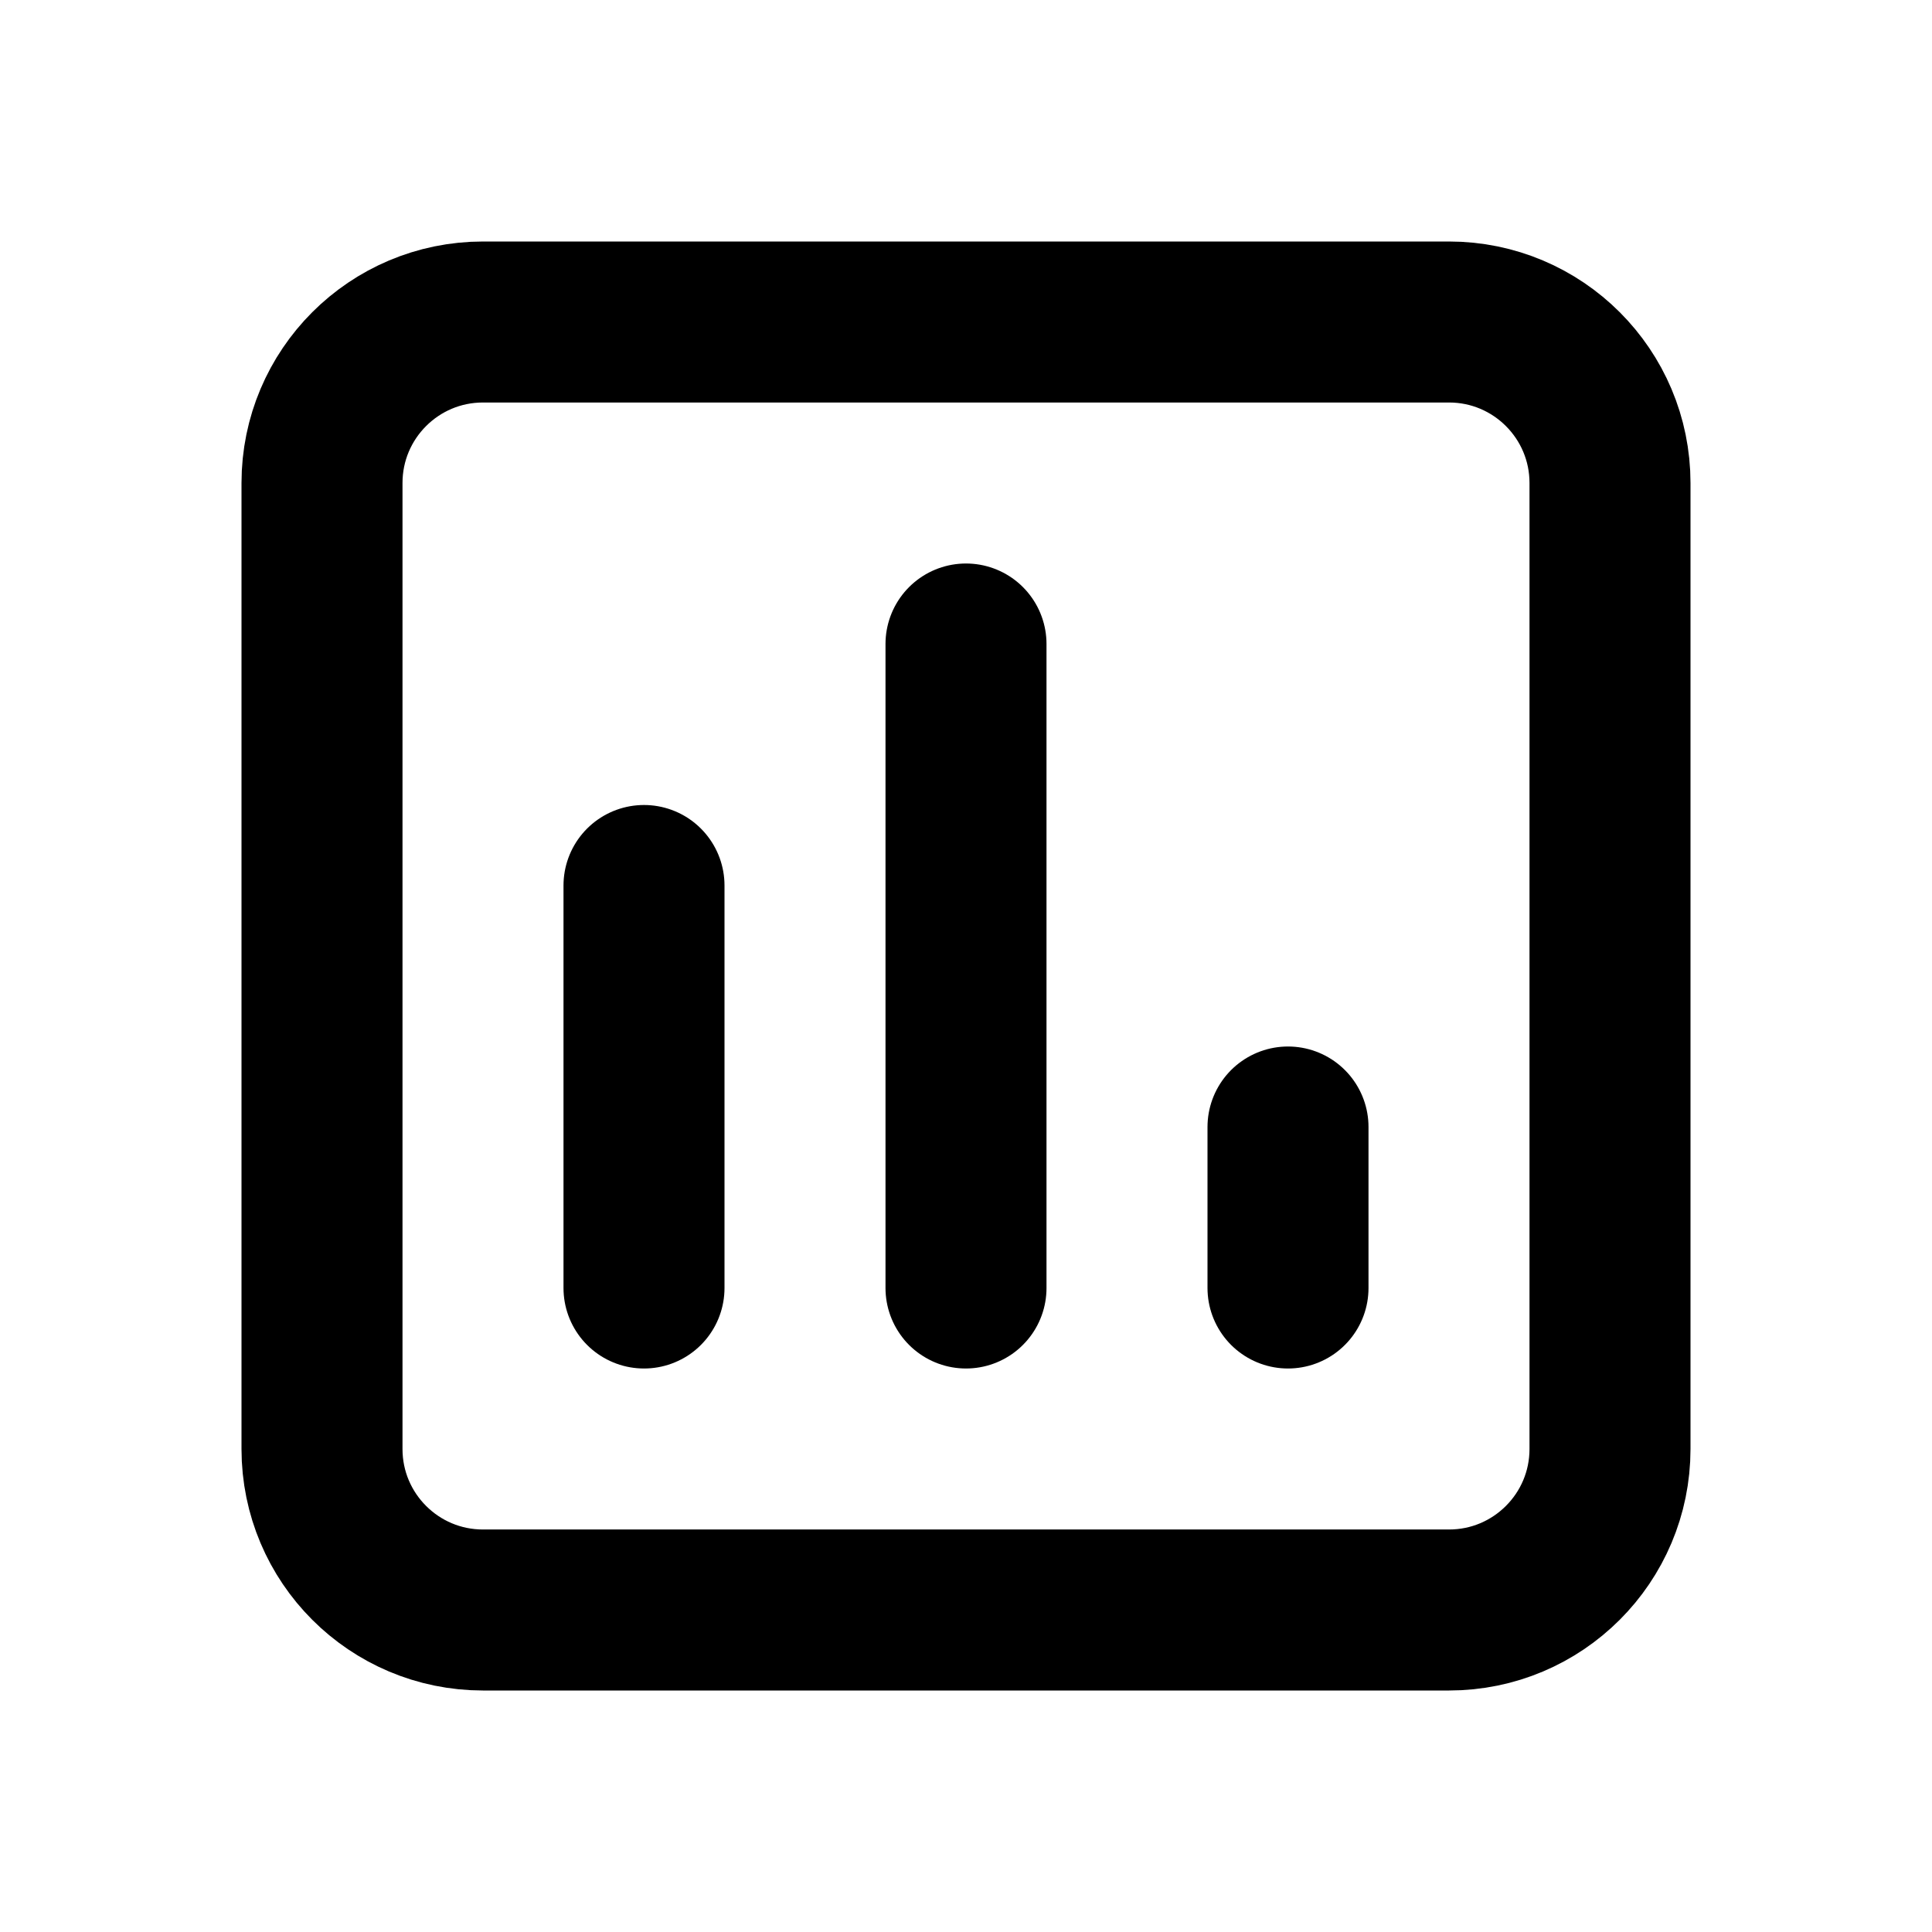
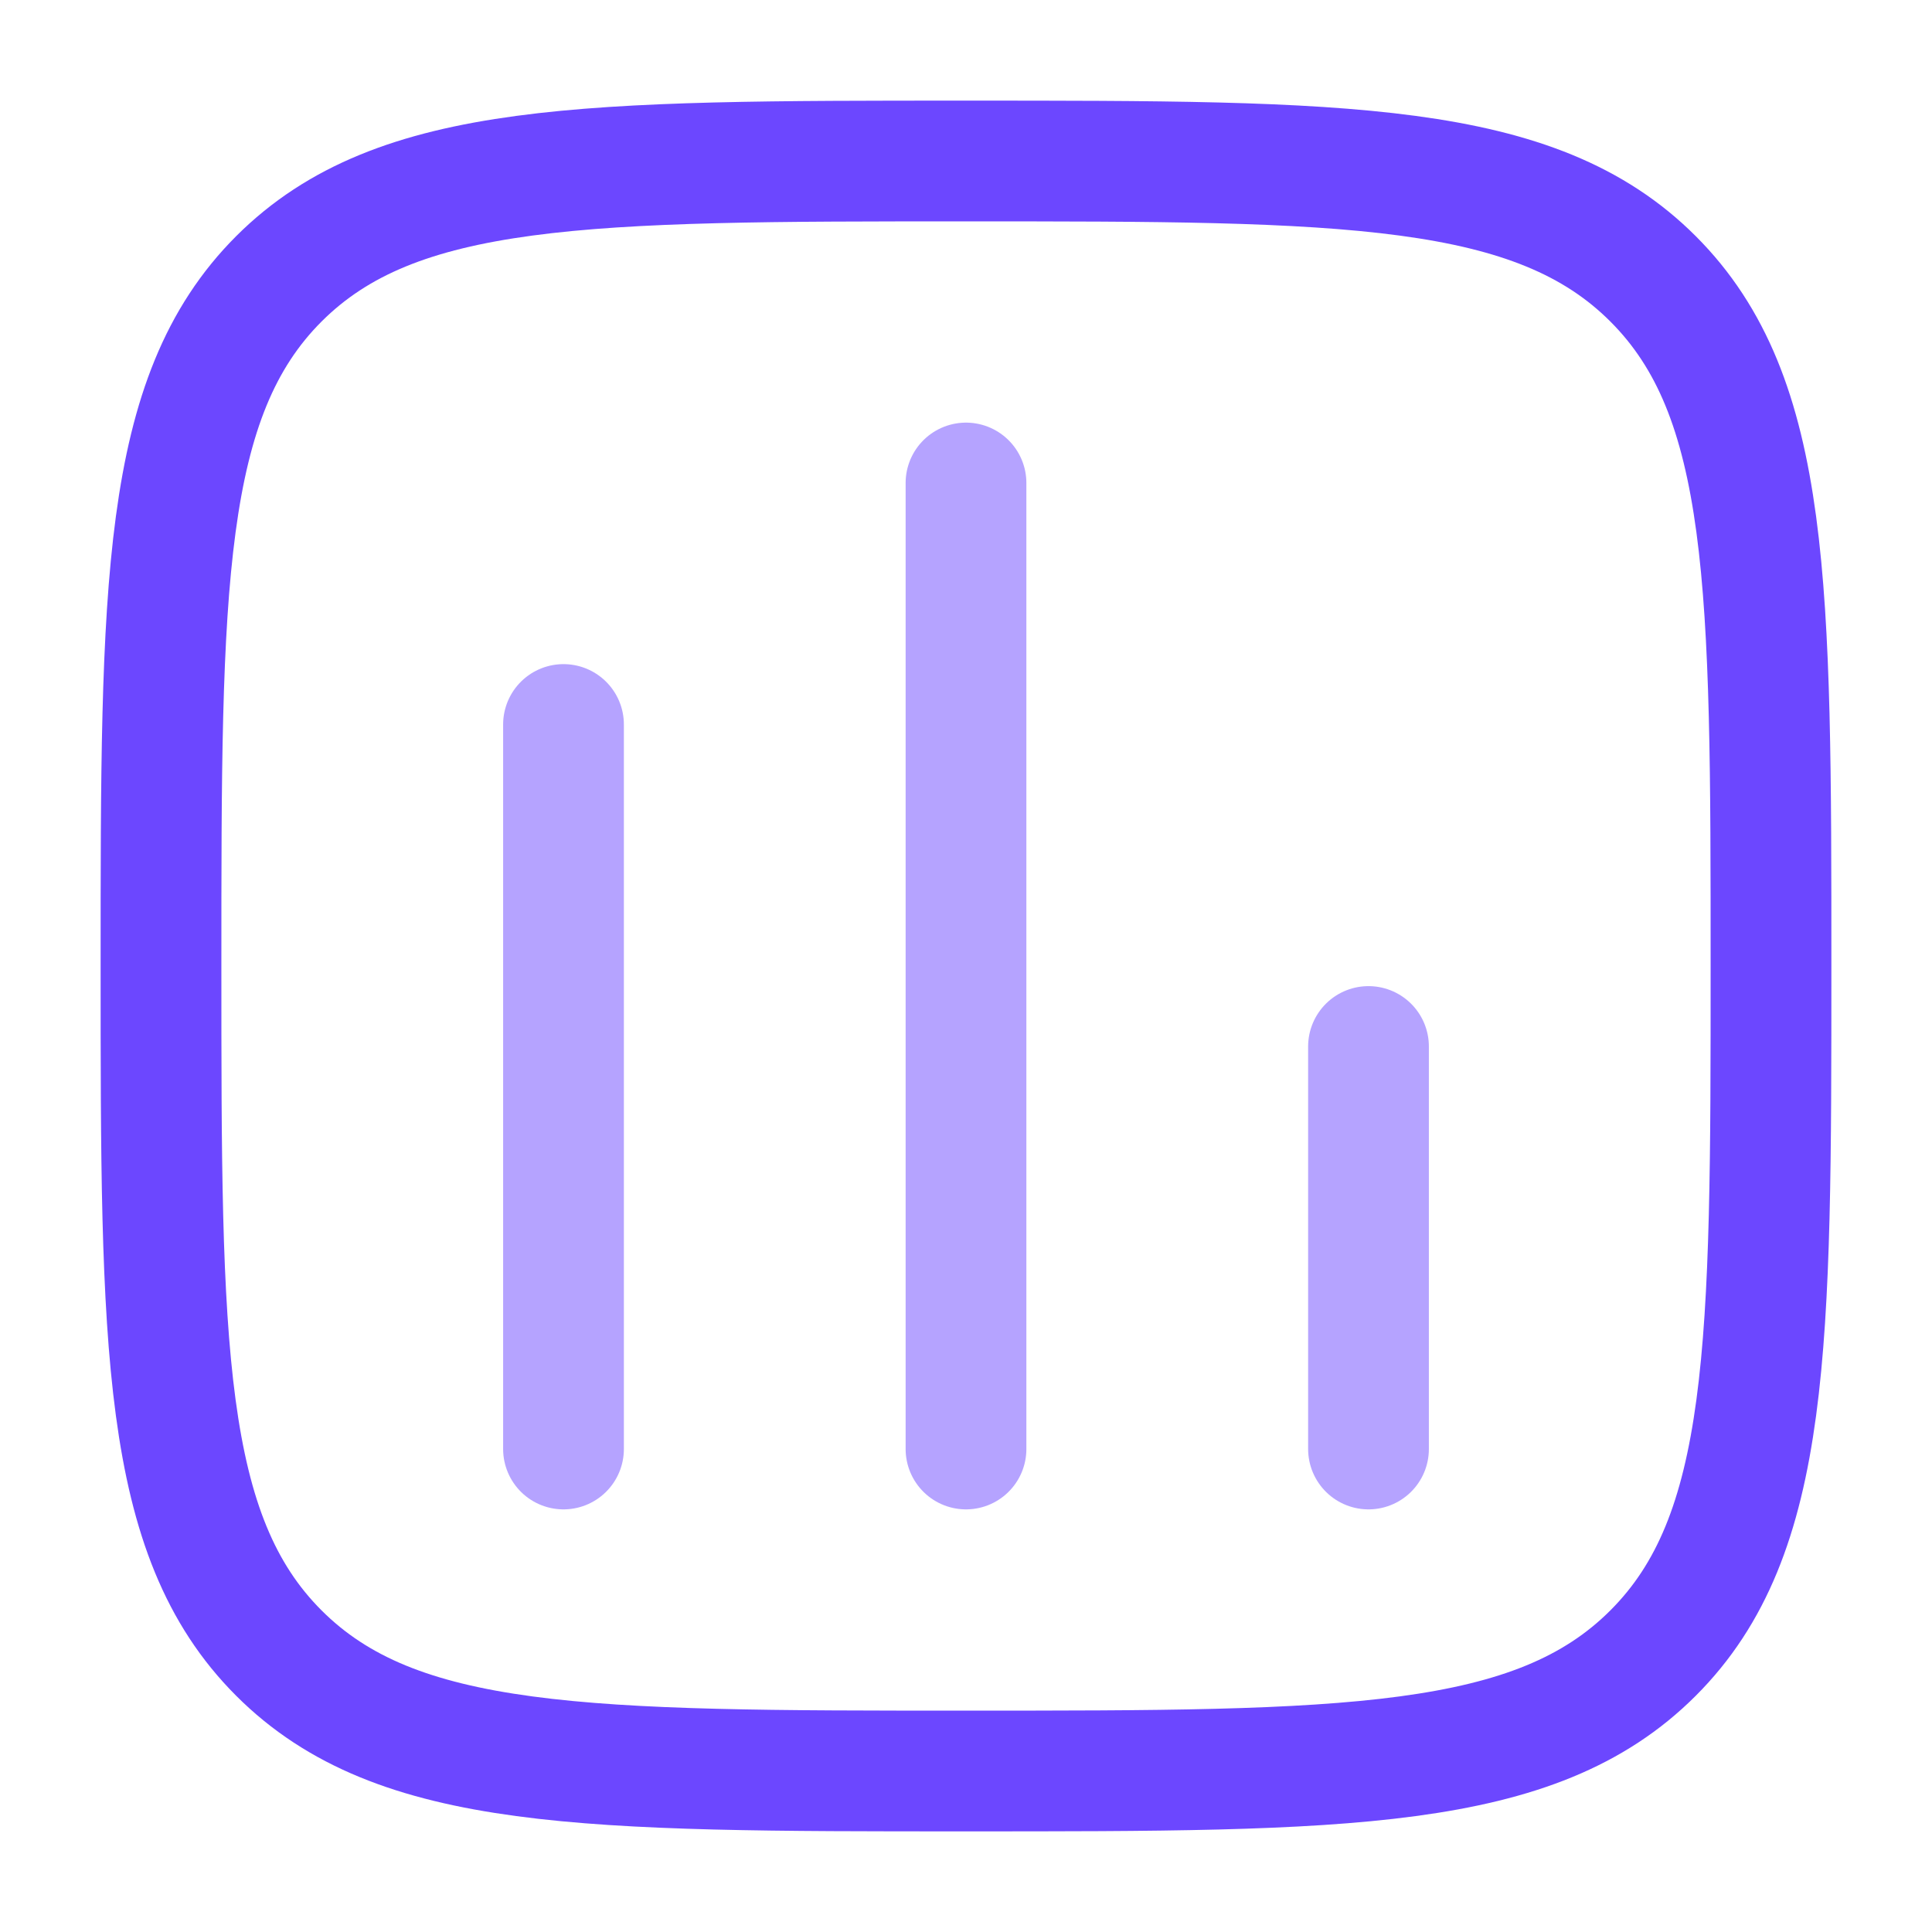
- <svg xmlns="http://www.w3.org/2000/svg" width="24px" height="24px" viewBox="0 0 24 24" fill="none">
-   <path stroke="#000000" stroke-linecap="round" stroke-linejoin="round" stroke-width="2" d="M8 16v-5m4 5V8m4 8v-2m2-10H6a2 2 0 0 0-2 2v12a2 2 0 0 0 2 2h12a2 2 0 0 0 2-2V6a2 2 0 0 0-2-2z" />
+ <svg xmlns="http://www.w3.org/2000/svg" width="24" height="24" viewBox="0 0 24 24" fill="none">
+   <path d="M2 12C2 7.286 2 4.929 3.464 3.464C4.929 2 7.286 2 12 2C16.714 2 19.071 2 20.535 3.464C22 4.929 22 7.286 22 12C22 16.714 22 19.071 20.535 20.535C19.071 22 16.714 22 12 22C7.286 22 4.929 22 3.464 20.535C2 19.071 2 16.714 2 12Z" stroke="#6C47FF" stroke-width="1.5" />
+   <path opacity="0.5" d="M7 18V9" stroke="#6C47FF" stroke-width="1.5" stroke-linecap="round" />
+   <path opacity="0.5" d="M12 18V6" stroke="#6C47FF" stroke-width="1.5" stroke-linecap="round" />
+   <path opacity="0.5" d="M17 18V13" stroke="#6C47FF" stroke-width="1.5" stroke-linecap="round" />
</svg>
